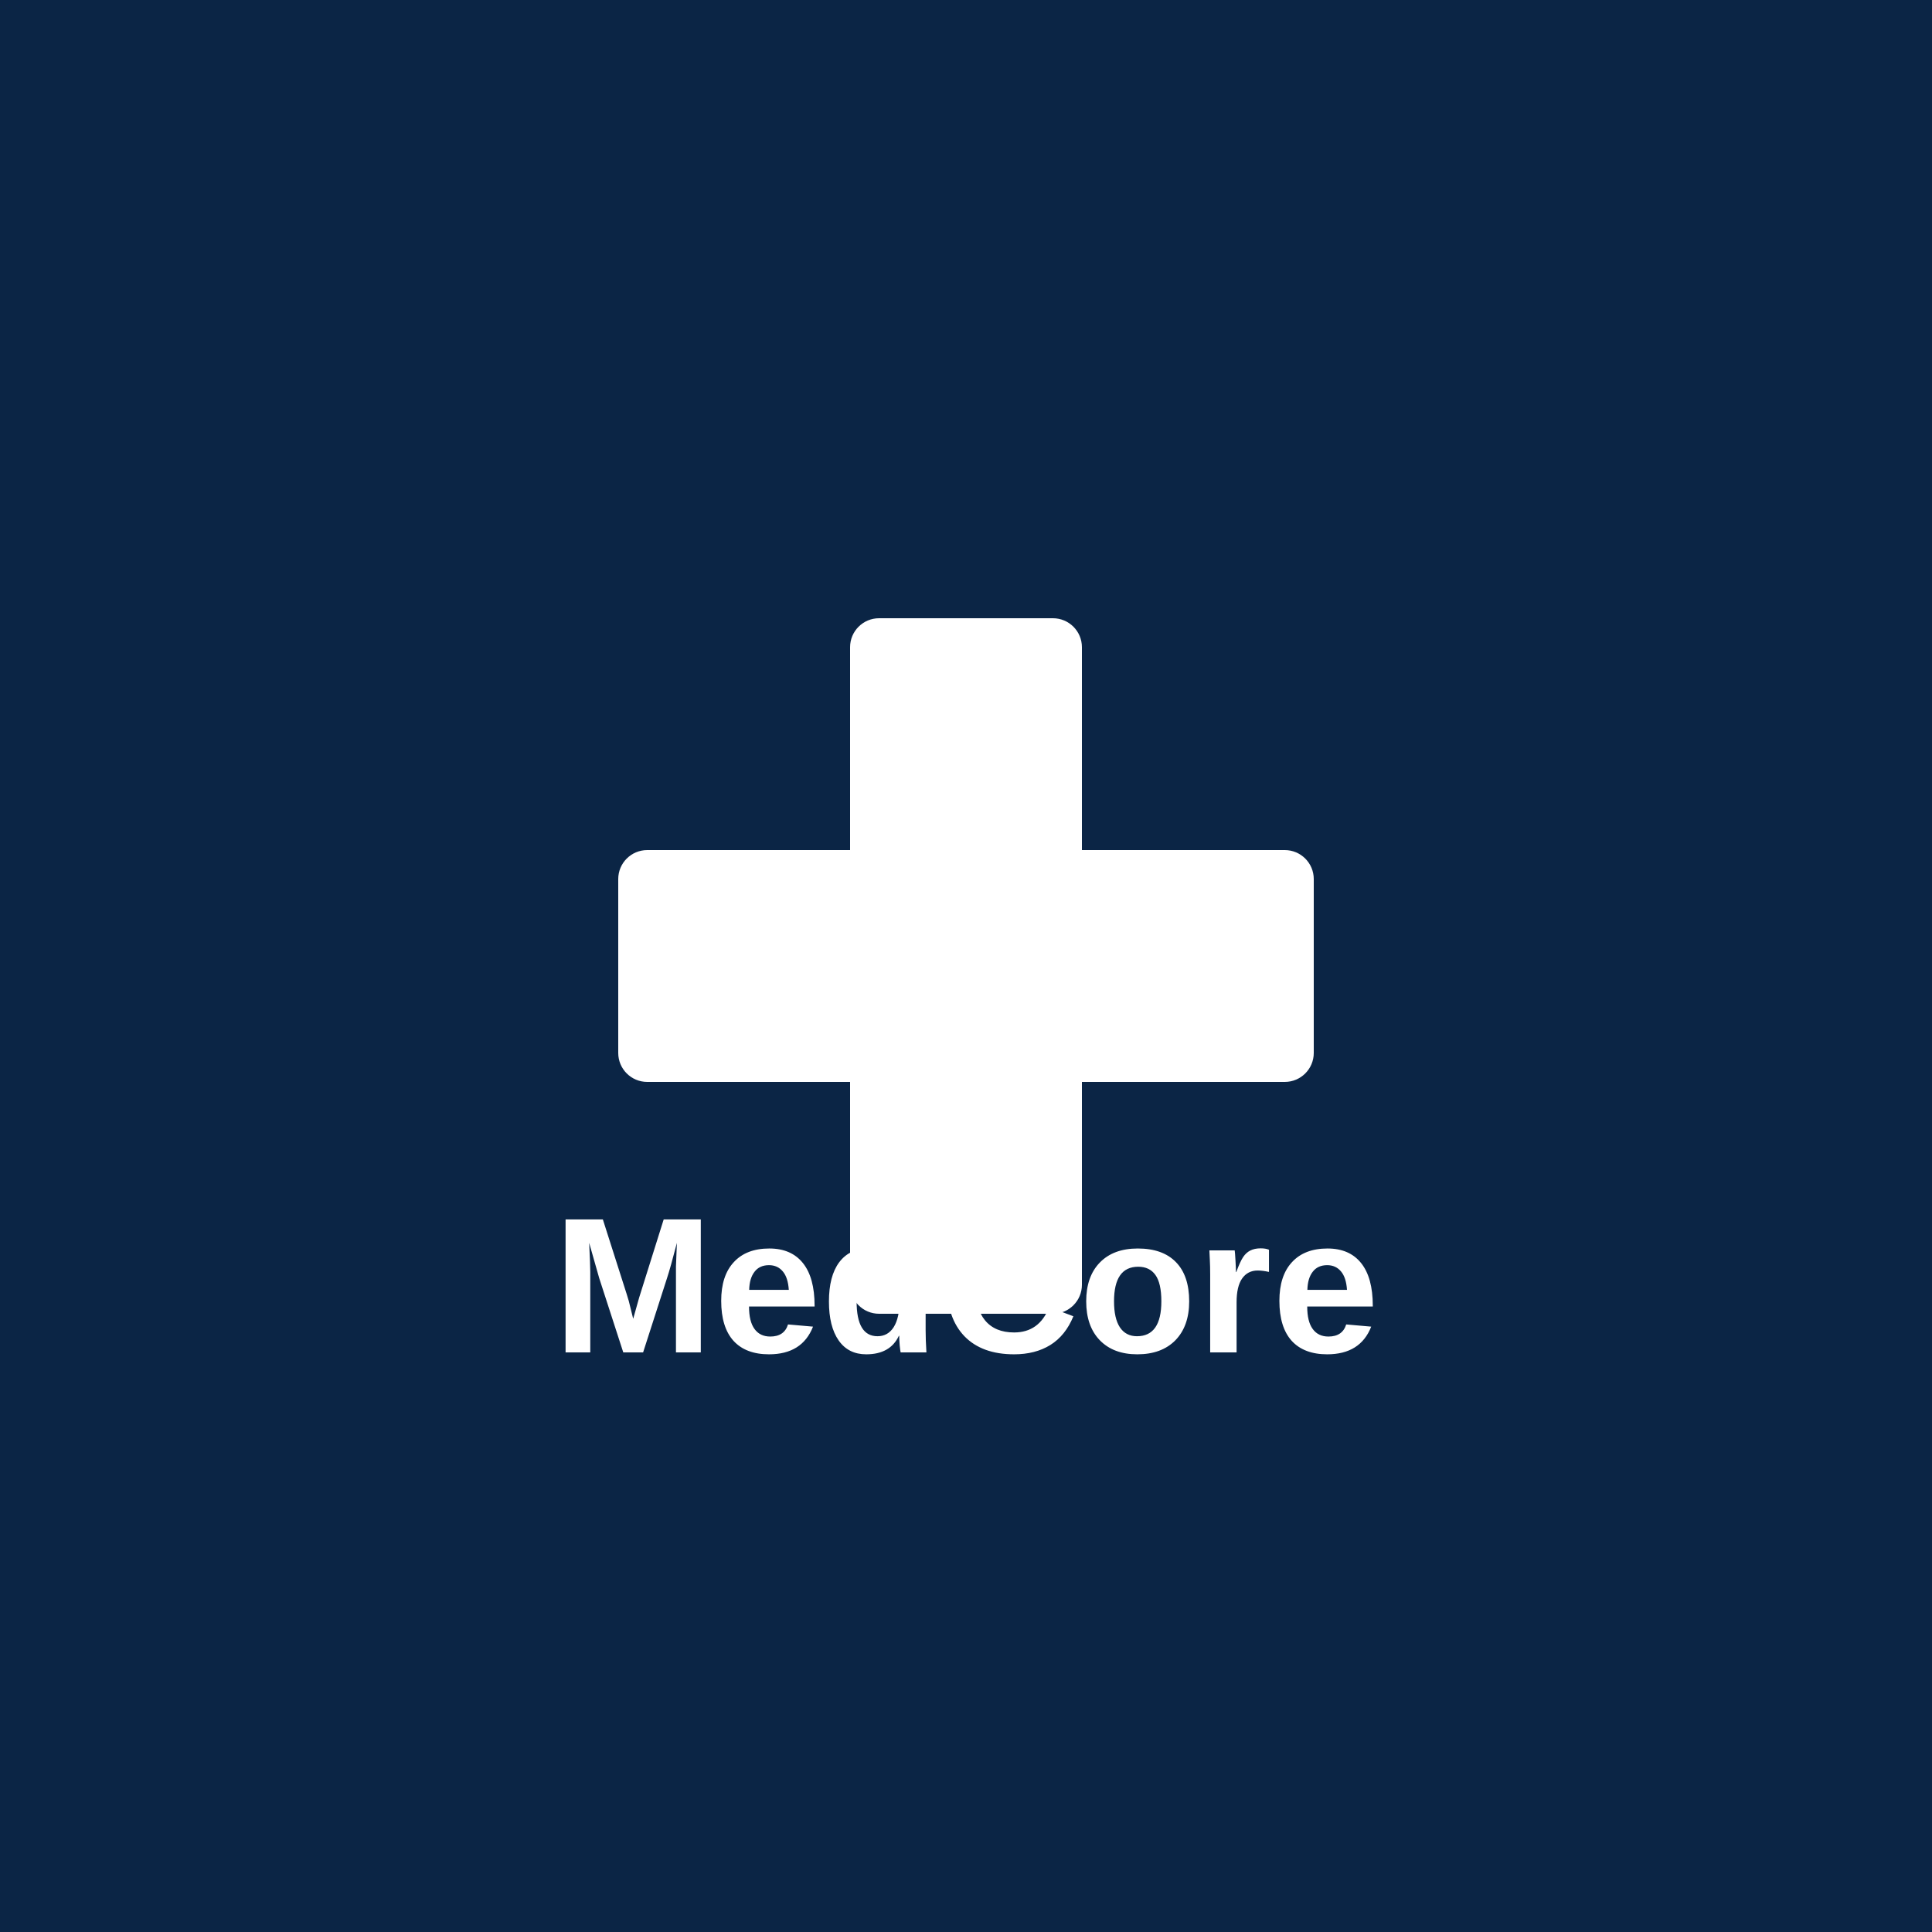
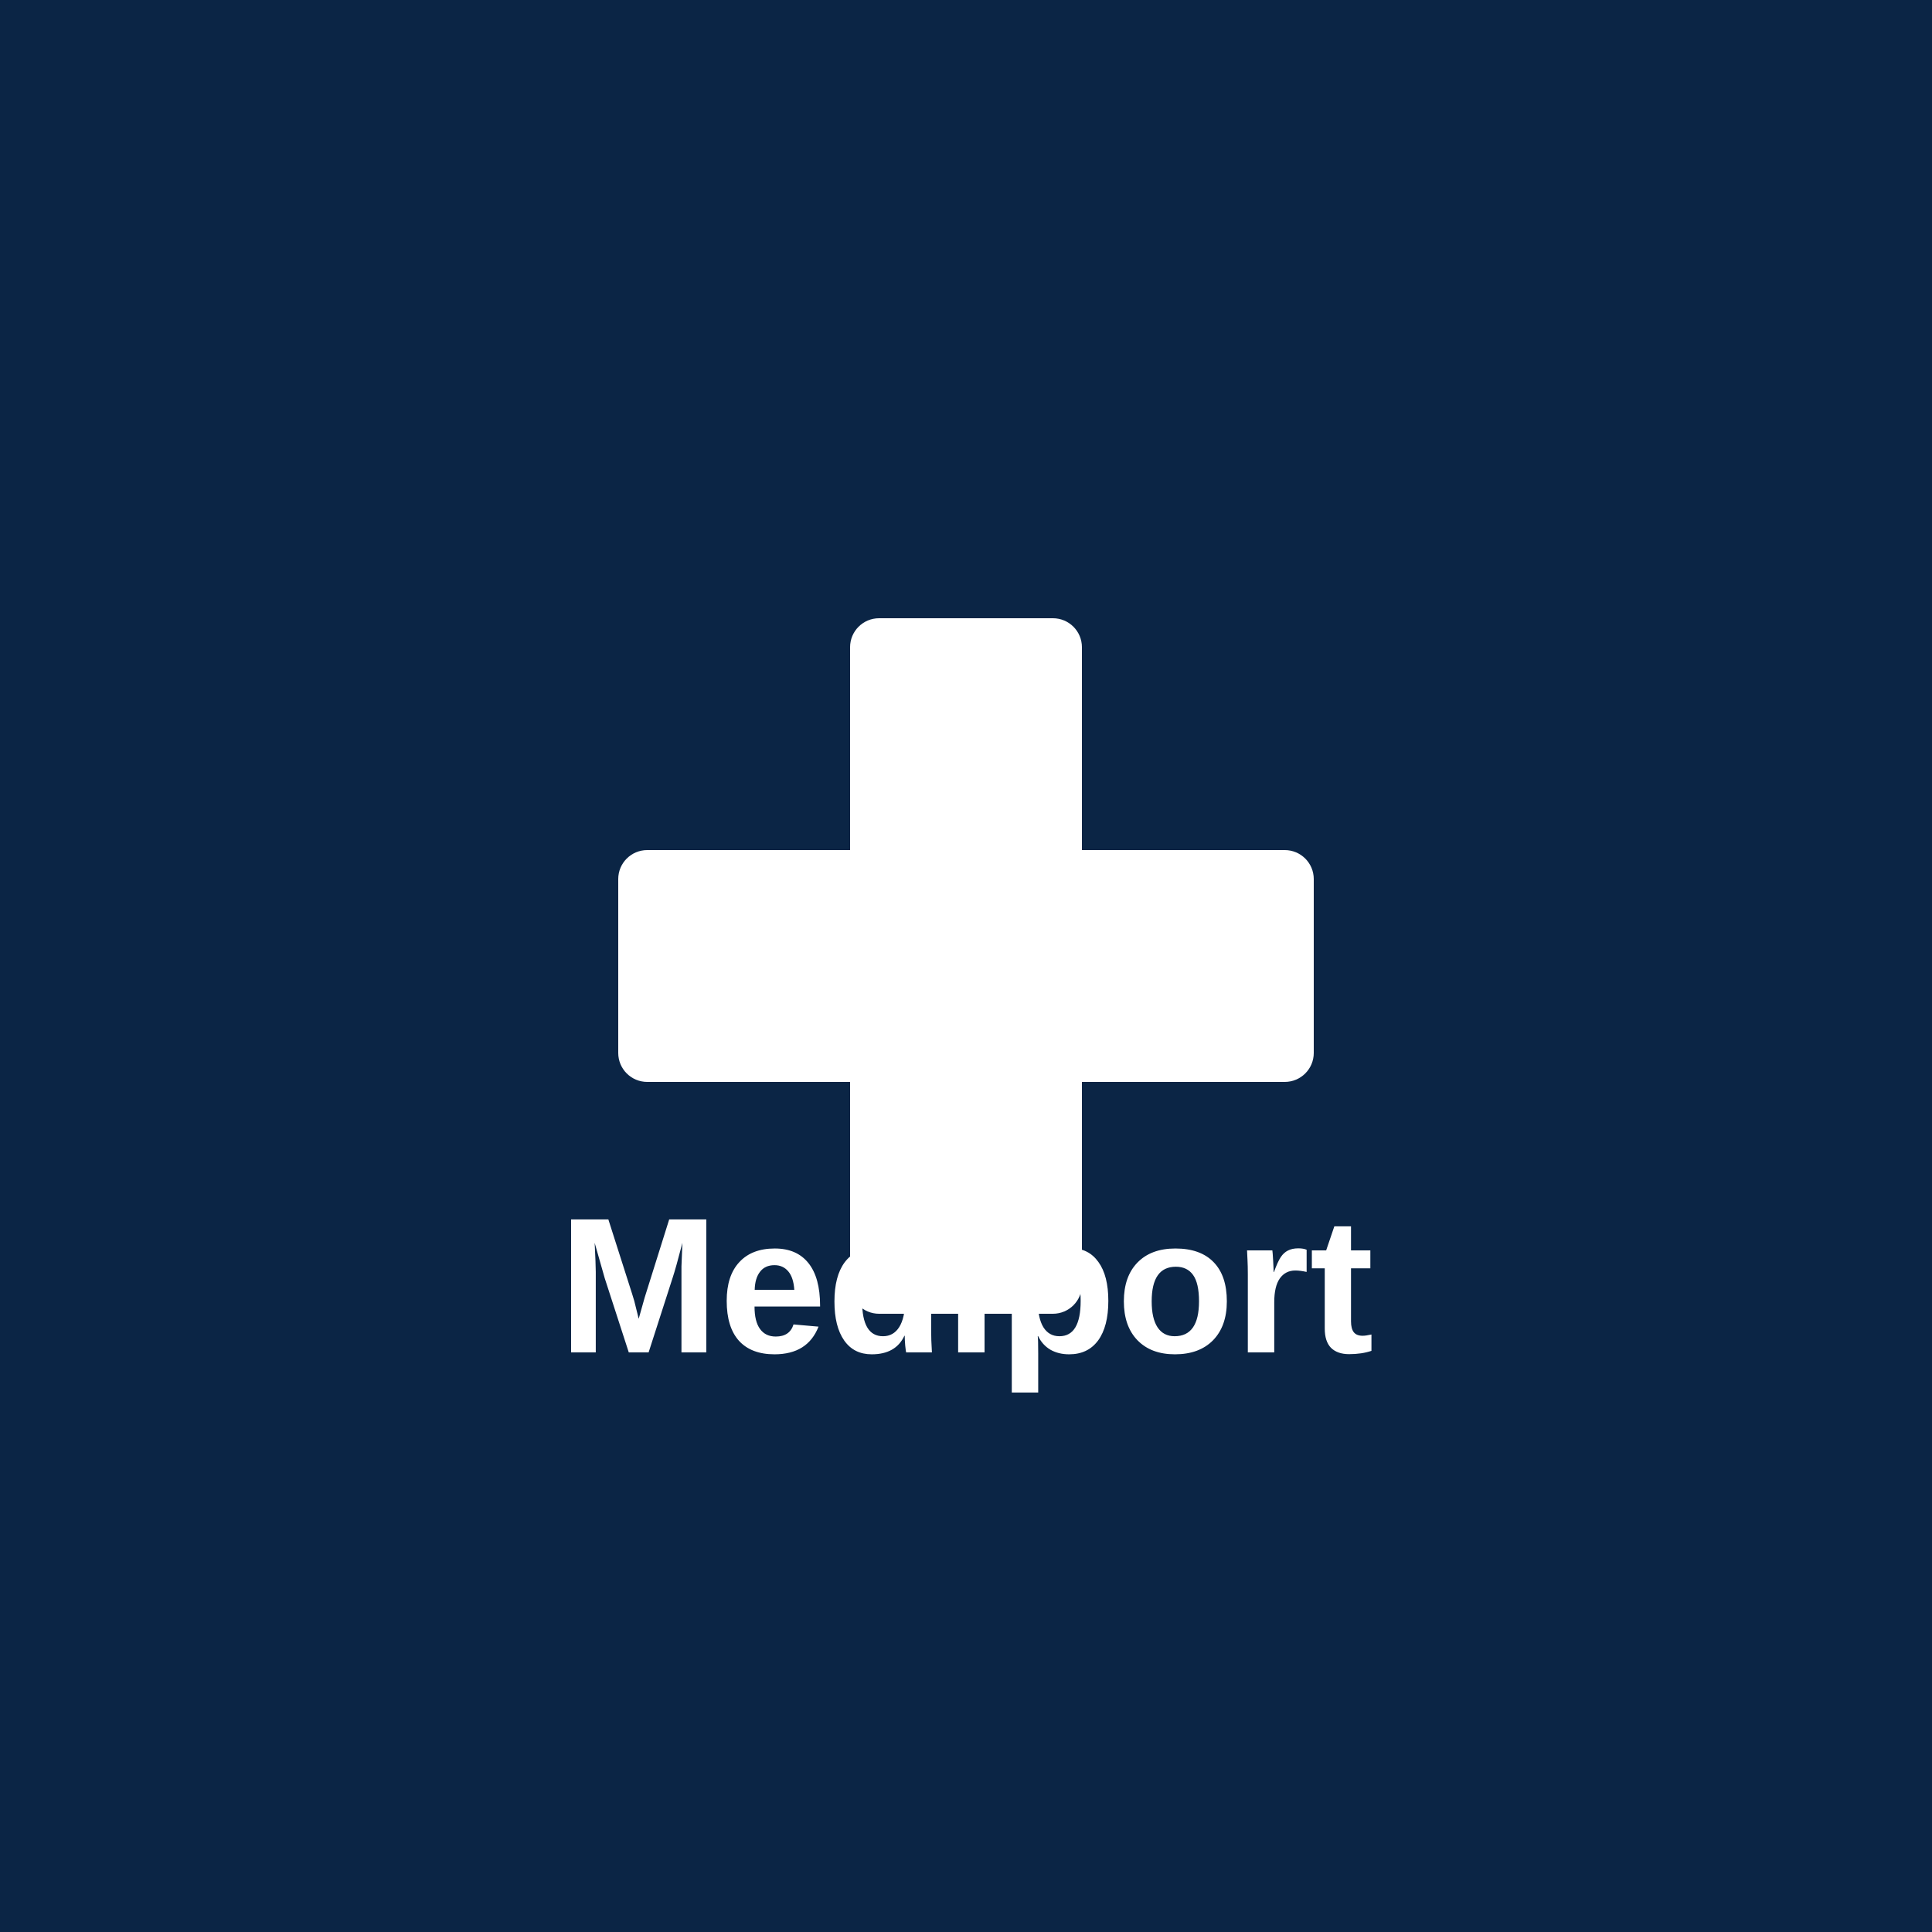
<svg xmlns="http://www.w3.org/2000/svg" width="192" height="192" viewBox="0 0 192 192">
  <rect width="192" height="192" fill="#0B2545" />
  <g transform="translate(96, 96)">
    <rect x="-11.52" y="-34.56" width="23.04" height="69.12" fill="white" rx="2.88" />
    <rect x="-34.56" y="-11.52" width="69.12" height="23.04" fill="white" rx="2.88" />
  </g>
-   <text x="96" y="134.4" font-family="Arial, sans-serif" font-size="19.2" font-weight="bold" fill="white" text-anchor="middle">MedCore</text>
+   <text x="96" y="134.4" font-family="Arial, sans-serif" font-size="19.2" font-weight="bold" fill="white" text-anchor="middle">Mediport</text>
</svg>
